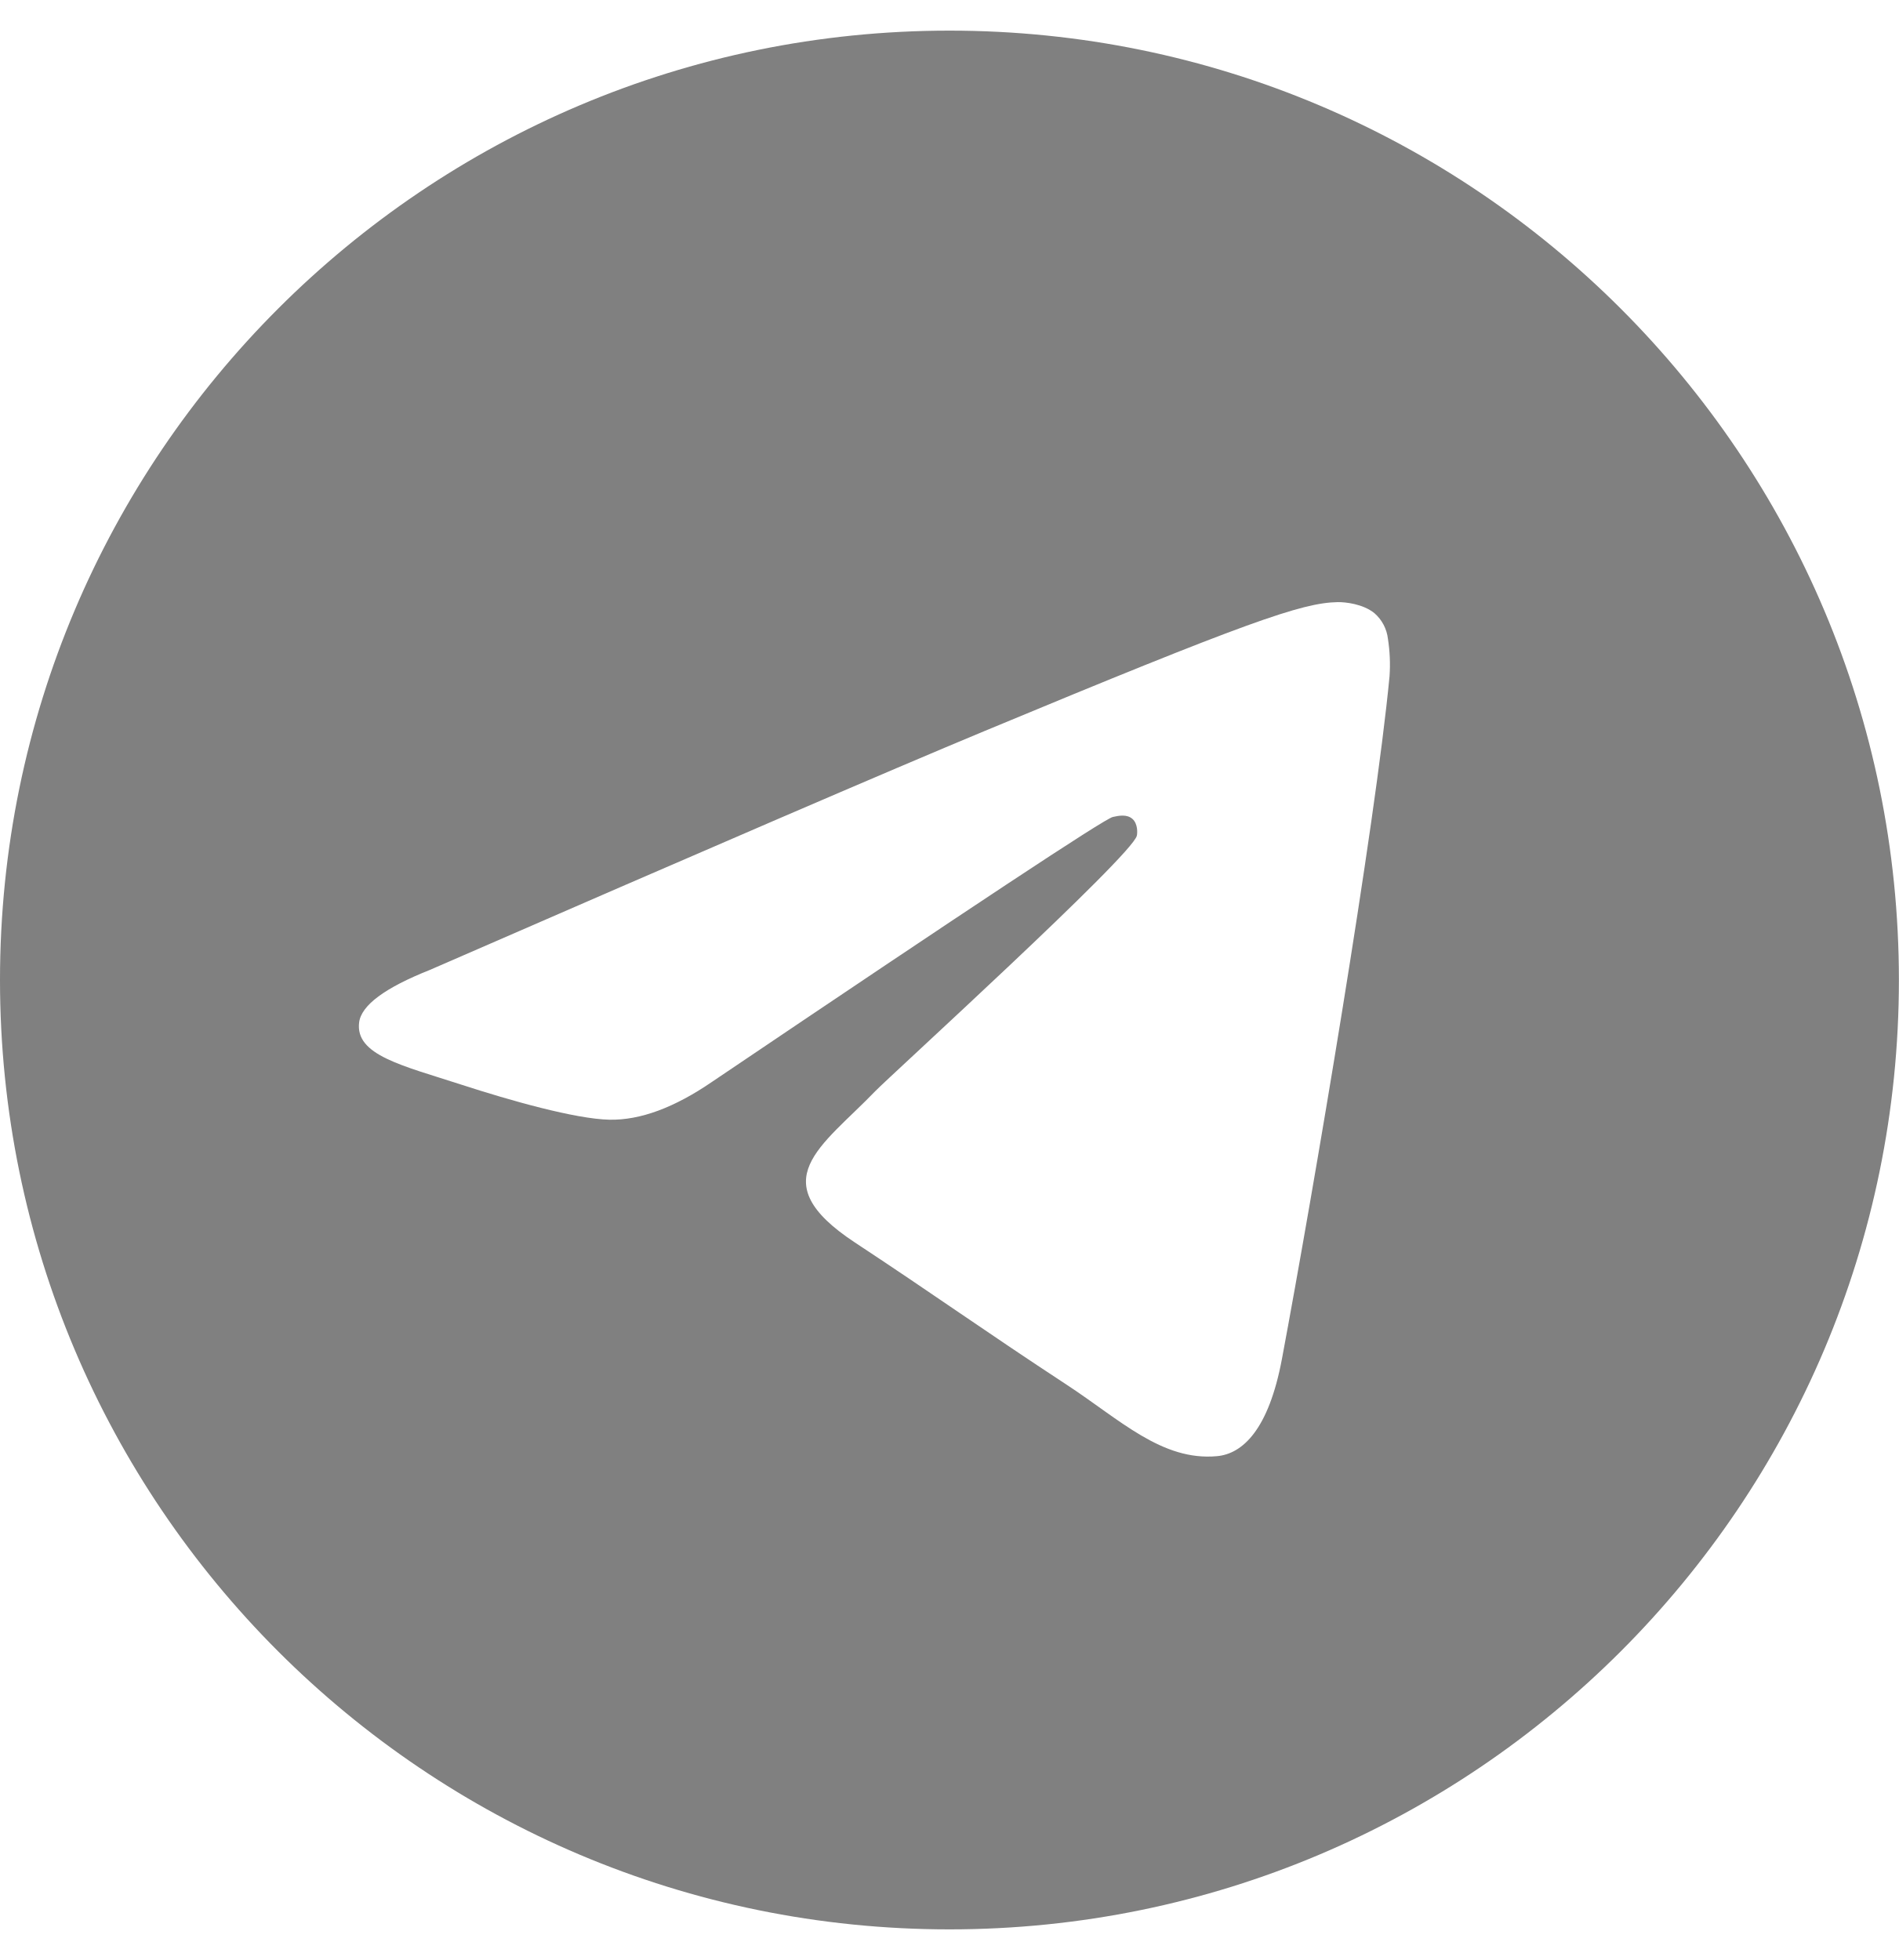
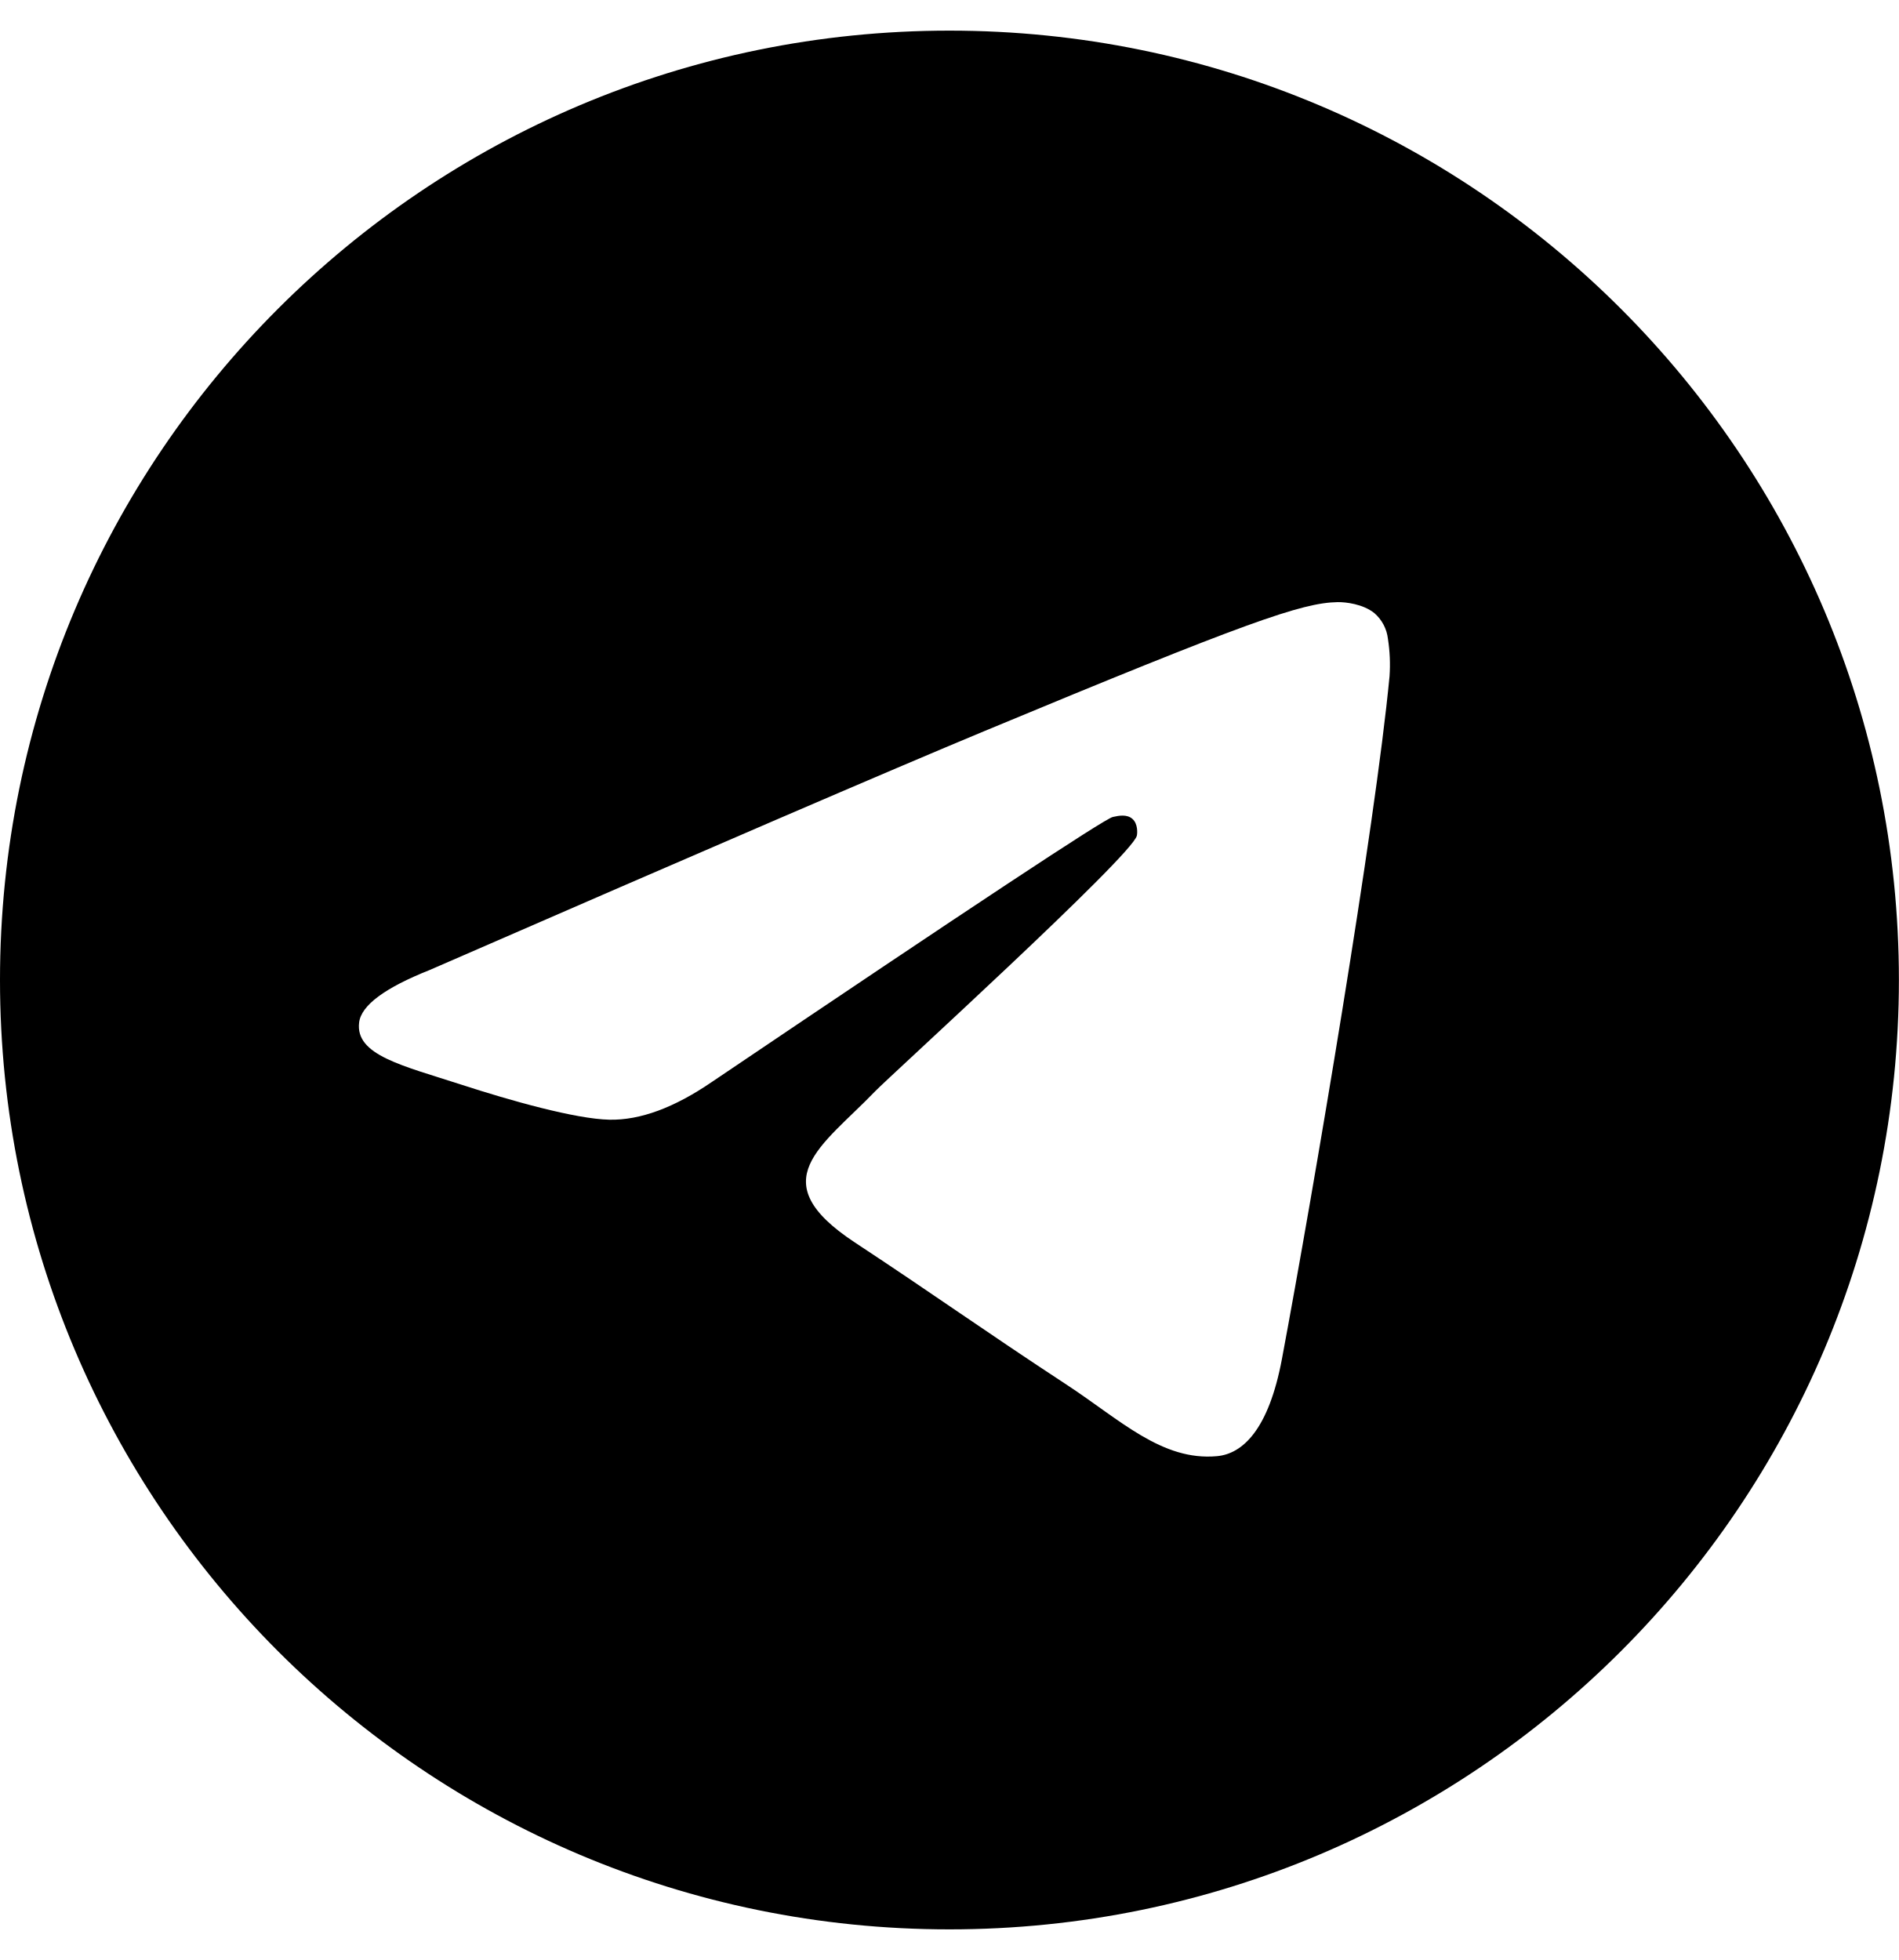
<svg xmlns="http://www.w3.org/2000/svg" viewBox="0 0 496 512">
-   <path d="M248,8C111.033,8,0,119.033,0,256S111.033,504,248,504,496,392.967,496,256,384.967,8,248,8ZM362.952,176.66c-3.732,39.215-19.881,134.378-28.1,178.3-3.476,18.584-10.322,24.816-16.948,25.425-14.4,1.326-25.338-9.517-39.287-18.661-21.827-14.308-34.158-23.215-55.346-37.177-24.485-16.135-8.612-25,5.342-39.5,3.652-3.793,67.107-61.51,68.335-66.746.153-.655.3-3.1-1.154-4.384s-3.59-.849-5.135-.5q-3.283.746-104.608,69.142-14.845,10.194-26.894,9.934c-8.855-.191-25.888-5.006-38.551-9.123-15.531-5.048-27.875-7.717-26.8-16.291q.84-6.7,18.45-13.7,108.446-47.248,144.628-62.3c68.872-28.647,83.183-33.623,92.511-33.789,2.052-.034,6.639.474,9.61,2.885a10.452,10.452,0,0,1,3.53,6.716A43.765,43.765,0,0,1,362.952,176.66Z" fill="#808080" />
+   <path d="M248,8C111.033,8,0,119.033,0,256S111.033,504,248,504,496,392.967,496,256,384.967,8,248,8ZM362.952,176.66c-3.732,39.215-19.881,134.378-28.1,178.3-3.476,18.584-10.322,24.816-16.948,25.425-14.4,1.326-25.338-9.517-39.287-18.661-21.827-14.308-34.158-23.215-55.346-37.177-24.485-16.135-8.612-25,5.342-39.5,3.652-3.793,67.107-61.51,68.335-66.746.153-.655.3-3.1-1.154-4.384s-3.59-.849-5.135-.5q-3.283.746-104.608,69.142-14.845,10.194-26.894,9.934c-8.855-.191-25.888-5.006-38.551-9.123-15.531-5.048-27.875-7.717-26.8-16.291q.84-6.7,18.45-13.7,108.446-47.248,144.628-62.3c68.872-28.647,83.183-33.623,92.511-33.789,2.052-.034,6.639.474,9.61,2.885a10.452,10.452,0,0,1,3.53,6.716A43.765,43.765,0,0,1,362.952,176.66Z" />
</svg>
